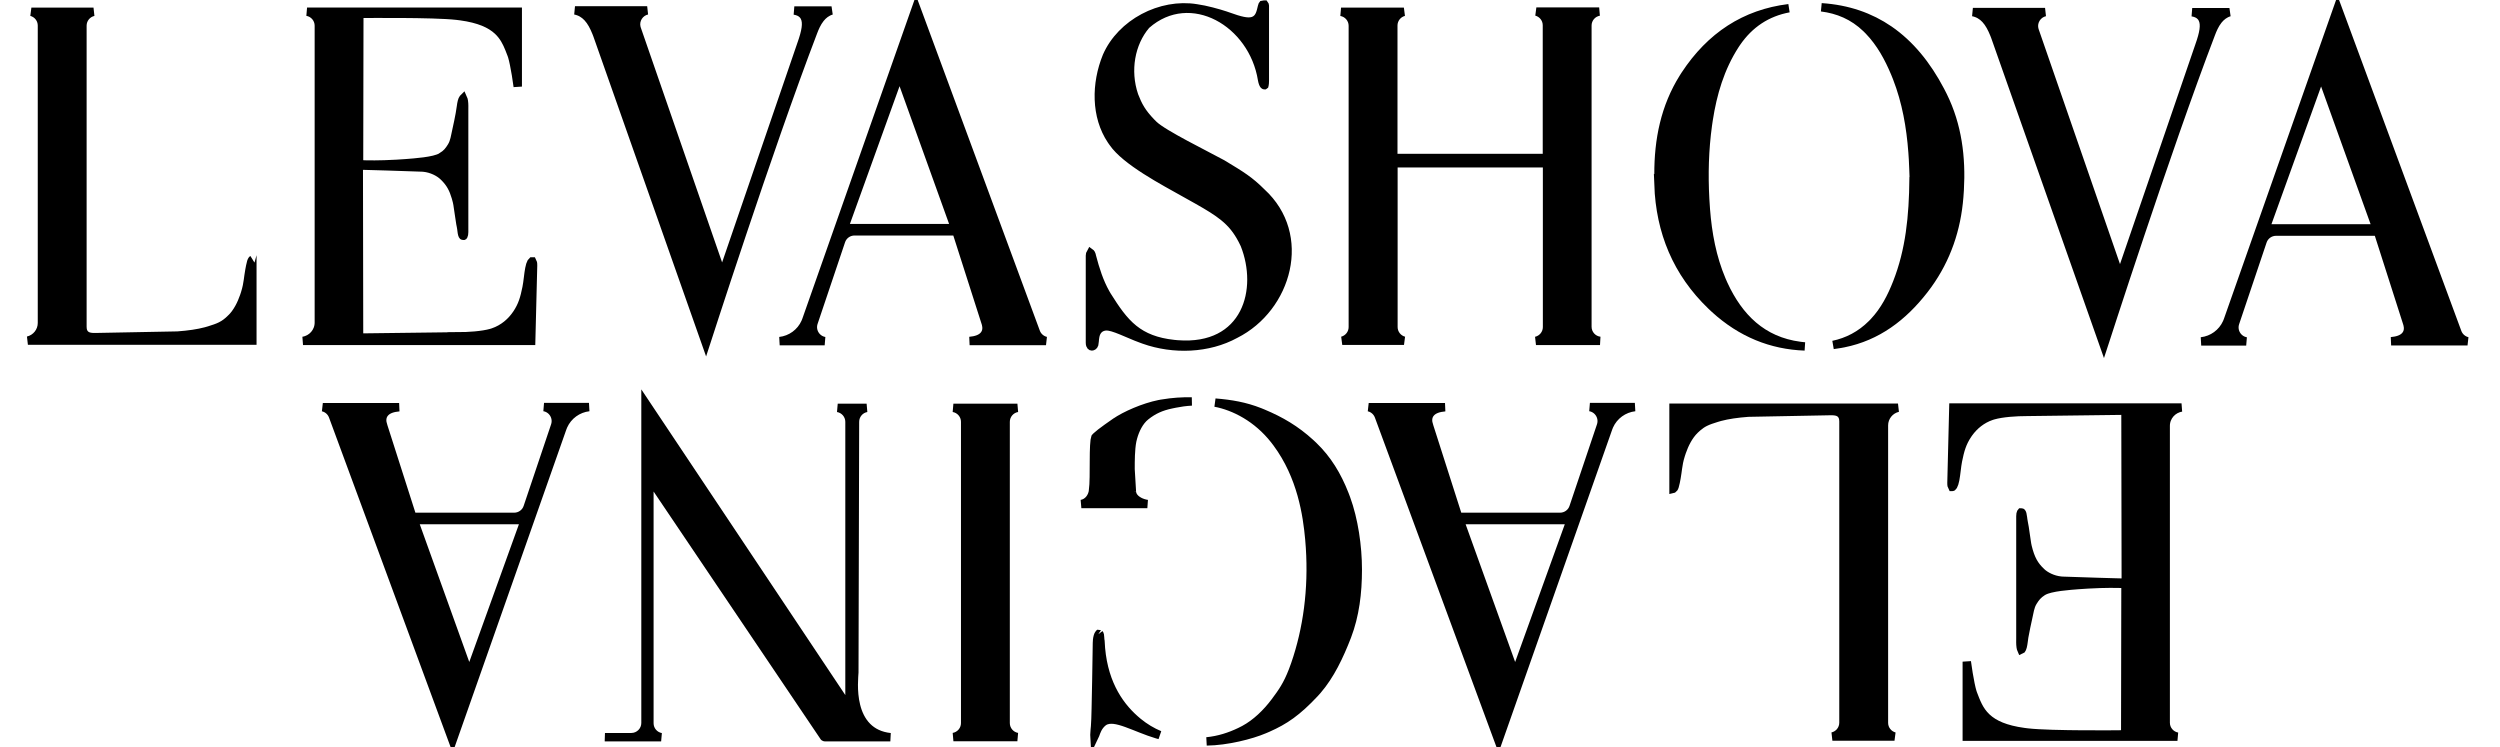
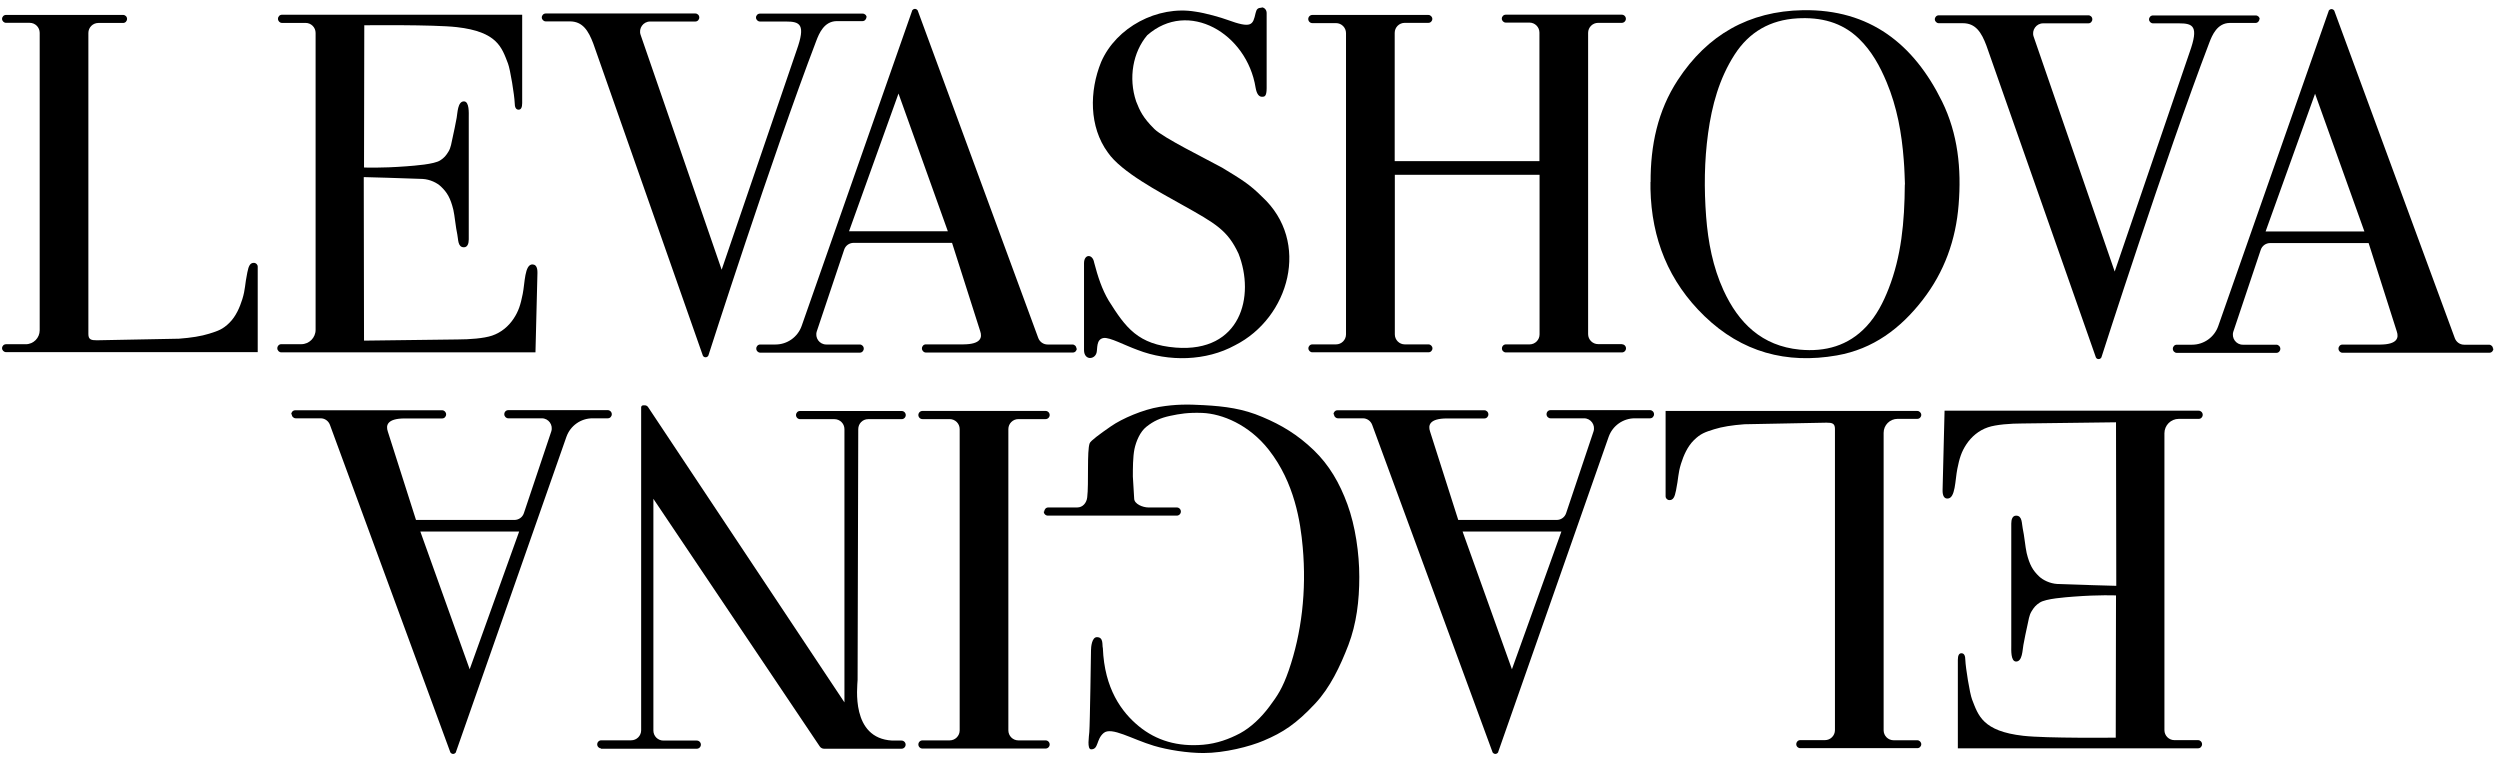
- <svg xmlns="http://www.w3.org/2000/svg" width="298" height="89" viewBox="0 0 298 89" fill="none">
-   <path d="M11.146 1.41C10.39 1.58 9.825 2.253 9.825 3.061V38.952C9.825 39.365 9.938 39.765 10.322 39.997C10.552 40.136 10.831 40.174 11.087 40.185L11.332 40.19H11.342L21.163 40.002L21.19 40C22.501 39.903 23.601 39.744 24.532 39.495L24.921 39.383H24.923C25.465 39.213 25.911 39.072 26.321 38.866C26.745 38.654 27.115 38.38 27.545 37.96L27.546 37.961C28.3 37.225 28.779 36.217 29.092 35.319L29.217 34.942V34.941C29.416 34.295 29.491 33.85 29.557 33.381C29.605 33.035 29.647 32.684 29.73 32.218L29.827 31.709L29.828 31.7C29.905 31.293 29.982 31.094 30.044 31.001C30.059 30.978 30.069 30.968 30.073 30.965C30.069 30.967 30.07 30.965 30.081 30.964V40.602H3.325C4.291 40.379 5.001 39.515 5.001 38.497V3.045C5.001 2.259 4.466 1.602 3.741 1.41H11.146Z" fill="black" stroke="black" />
-   <path d="M292.919 39.609V39.61C293.119 40.154 293.576 40.553 294.129 40.68H285.023C285.786 40.613 286.347 40.415 286.69 40.045C287.094 39.61 287.087 39.079 286.974 38.65L286.92 38.474L283.556 27.955L283.444 27.607H271.307C270.576 27.608 269.927 28.071 269.7 28.764L266.426 38.494L266.425 38.498C266.099 39.493 266.742 40.528 267.746 40.696H262.384C263.721 40.547 264.895 39.703 265.449 38.458L265.562 38.177V38.176L278.646 0.975L292.919 39.609ZM276.203 10.141L270.286 26.557L270.044 27.226H283.287L283.047 26.557L277.145 10.141L276.675 8.834L276.203 10.141Z" fill="black" stroke="black" />
-   <path d="M243.771 1.441C242.881 1.64 242.285 2.534 242.479 3.442L242.536 3.648L252.231 31.645L252.706 33.017L253.177 31.645L262.146 5.488C262.425 4.707 262.603 4.071 262.675 3.557C262.745 3.049 262.722 2.595 262.529 2.225C262.323 1.831 261.974 1.624 261.6 1.52C261.508 1.494 261.411 1.473 261.312 1.457H265.748C265.176 1.626 264.742 1.981 264.417 2.387C263.985 2.925 263.726 3.572 263.553 4.027C260.897 10.967 257.667 20.352 255.104 27.998C253.821 31.822 252.705 35.213 251.909 37.648C251.511 38.865 251.194 39.843 250.976 40.518C250.896 40.763 250.829 40.967 250.776 41.129L237.83 4.385L237.826 4.375L237.71 4.076C237.433 3.387 237.109 2.757 236.663 2.281C236.262 1.852 235.772 1.559 235.167 1.441H243.771Z" fill="black" stroke="black" />
-   <path d="M150.653 0.547H150.729C150.749 0.573 150.768 0.612 150.768 0.675V9.62C150.768 9.857 150.752 10.013 150.731 10.113C150.728 10.13 150.722 10.143 150.719 10.155L150.717 10.156C150.706 10.156 150.692 10.163 150.65 10.109C150.59 10.031 150.504 9.854 150.439 9.494C149.895 6.099 147.784 3.322 145.143 1.957C142.485 0.584 139.275 0.641 136.646 2.951L136.619 2.976L136.595 3.004C134.773 5.157 134.185 8.403 135.181 11.365L135.185 11.377L135.189 11.39C135.411 11.95 135.626 12.468 135.97 13.023C136.271 13.509 136.664 14.011 137.235 14.6L137.491 14.857L137.492 14.858C137.803 15.163 138.362 15.538 139.009 15.93C139.67 16.33 140.468 16.774 141.29 17.217C142.963 18.118 144.657 18.974 145.685 19.534C148.021 20.941 148.949 21.512 150.363 22.922L150.371 22.93L150.379 22.936C153.161 25.487 153.937 28.909 153.242 32.102C152.545 35.306 150.368 38.262 147.266 39.824L147.25 39.832C144.036 41.594 139.873 41.743 136.361 40.494L136.023 40.369L136.013 40.365L135.428 40.142C134.84 39.906 134.246 39.64 133.676 39.406C133.306 39.255 132.947 39.117 132.627 39.024C132.361 38.948 132.07 38.886 131.805 38.901L131.692 38.913H131.691C131.344 38.966 131.071 39.124 130.877 39.36C130.693 39.583 130.605 39.844 130.558 40.066C130.51 40.288 130.494 40.516 130.48 40.687C130.465 40.884 130.455 40.983 130.438 41.037C130.403 41.155 130.345 41.212 130.295 41.244C130.236 41.282 130.174 41.293 130.146 41.293C130.105 41.293 130.063 41.278 130.024 41.234C129.985 41.189 129.922 41.08 129.922 40.852V30.484C129.925 30.299 129.965 30.201 129.99 30.158C129.995 30.162 130.001 30.166 130.007 30.172C130.038 30.205 130.08 30.269 130.112 30.376L130.141 30.497L130.145 30.52L130.15 30.542C130.566 32.127 131.034 33.6 131.796 34.954L131.952 35.224L131.958 35.233C132.969 36.835 133.883 38.212 135.144 39.222C136.345 40.183 137.827 40.786 139.938 41.012L140.368 41.052H140.369C144.419 41.363 147.003 39.755 148.263 37.31C149.499 34.912 149.411 31.806 148.364 29.164L148.358 29.149L148.352 29.135L148.095 28.615C147.487 27.452 146.82 26.625 145.871 25.855C145.077 25.21 144.088 24.607 142.792 23.873L141.391 23.089C140.04 22.328 138.245 21.367 136.577 20.301C134.895 19.225 133.423 18.09 132.683 17.012L132.679 17.005L132.674 16.999L132.481 16.726C130.56 13.87 130.601 9.967 131.927 6.713C133.642 2.772 138.356 0.293 142.624 0.995L142.632 0.997L142.639 0.998C143.714 1.144 145.254 1.573 146.06 1.841L146.356 1.944L146.359 1.945C147.109 2.218 147.702 2.403 148.174 2.498C148.635 2.591 149.048 2.612 149.397 2.487C149.782 2.35 150.005 2.07 150.146 1.762C150.274 1.481 150.353 1.13 150.432 0.792C150.456 0.692 150.477 0.629 150.495 0.589C150.501 0.575 150.506 0.565 150.51 0.56C150.529 0.554 150.571 0.547 150.653 0.547Z" fill="black" stroke="black" />
-   <path d="M213.233 0.979C210.647 1.461 208.548 2.819 206.991 5.096L206.814 5.36C205.037 8.117 204.152 11.159 203.668 14.29L203.576 14.917C203.172 17.851 203.097 20.781 203.255 23.715L203.337 24.973V24.974C203.561 27.846 204.08 30.688 205.222 33.38L205.458 33.917L205.459 33.918C207.261 37.824 210.052 40.642 214.552 41.233L214.993 41.284H214.995C215.039 41.288 215.083 41.289 215.127 41.293C211.15 41.147 207.559 39.699 204.401 36.822L203.993 36.44C199.891 32.499 197.889 27.642 197.688 22.007L197.698 22.017L197.693 20.806C197.678 16.659 198.463 12.755 200.653 9.257L200.869 8.919C203.896 4.311 207.997 1.627 213.233 0.979ZM217.114 0.87C220.268 1.077 222.931 2.018 225.184 3.564C227.666 5.27 229.676 7.727 231.289 10.802L231.606 11.425C233.343 14.945 233.823 18.747 233.595 22.679L233.54 23.467V23.468C233.237 27.313 232.042 30.822 229.808 33.931L229.347 34.547C226.837 37.779 223.766 40.108 219.769 40.911L219.379 40.984H219.378C219.089 41.035 218.801 41.078 218.516 41.116C220.217 40.759 221.781 39.963 223.138 38.605L223.354 38.383C224.644 37.014 225.475 35.378 226.131 33.703C227.652 29.833 228.055 25.792 228.098 21.316L228.127 21.288L228.116 21.066C228.093 20.59 228.078 19.826 228.031 18.993L227.974 18.145C227.75 15.129 227.231 12.146 226.12 9.288L225.891 8.719C225.127 6.897 224.179 5.134 222.761 3.663L222.472 3.373C220.903 1.857 219.08 1.113 217.114 0.87Z" fill="black" stroke="black" />
-   <path d="M190.621 1.379C189.824 1.517 189.217 2.208 189.217 3.045V38.952C189.217 39.823 189.875 40.538 190.72 40.634H183.089C183.844 40.463 184.409 39.791 184.409 38.984V19.463H166.097V38.984C166.097 39.77 166.632 40.426 167.356 40.618H159.997C160.722 40.426 161.257 39.77 161.257 38.984V3.076C161.257 2.239 160.65 1.548 159.853 1.41H167.343C166.617 1.601 166.081 2.259 166.081 3.045V18.831H184.394V3.014C184.394 2.228 183.858 1.571 183.134 1.379H190.621Z" fill="black" stroke="black" />
-   <path d="M123.473 39.574V39.575C123.673 40.119 124.13 40.518 124.683 40.645H115.577C116.34 40.578 116.9 40.38 117.244 40.01C117.648 39.575 117.641 39.044 117.528 38.615L117.474 38.438L114.109 27.92L113.998 27.572H101.86C101.13 27.572 100.481 28.035 100.254 28.729L96.98 38.459L96.978 38.463C96.653 39.458 97.296 40.492 98.3 40.661H92.938C94.275 40.512 95.448 39.668 96.003 38.423L96.115 38.142V38.141L109.2 0.939L123.473 39.574ZM106.757 10.105L100.84 26.521L100.598 27.19H113.841L113.601 26.521L107.698 10.105L107.229 8.799L106.757 10.105Z" fill="black" stroke="black" />
-   <path d="M77.143 1.238C76.253 1.437 75.657 2.331 75.851 3.239L75.908 3.445L85.603 31.442L86.078 32.813L86.549 31.441L95.518 5.285C95.797 4.504 95.974 3.868 96.046 3.354C96.117 2.846 96.094 2.392 95.901 2.021C95.695 1.627 95.346 1.421 94.972 1.316C94.88 1.291 94.783 1.27 94.684 1.254H99.119C98.548 1.423 98.114 1.778 97.789 2.184C97.357 2.722 97.098 3.369 96.925 3.824C94.269 10.764 91.039 20.149 88.476 27.795C87.193 31.619 86.077 35.01 85.281 37.444C84.883 38.662 84.566 39.64 84.348 40.315C84.268 40.56 84.201 40.764 84.148 40.926L71.202 4.182L71.198 4.172L71.082 3.873C70.805 3.184 70.481 2.554 70.035 2.078C69.634 1.649 69.144 1.356 68.539 1.238H77.143Z" fill="black" stroke="black" />
-   <path d="M61.716 1.395V10.322C61.66 9.889 61.585 9.394 61.505 8.91C61.366 8.075 61.196 7.199 61.046 6.708L60.982 6.522V6.52L60.706 5.81C60.413 5.082 60.041 4.317 59.343 3.664C58.461 2.839 57.117 2.234 54.904 1.93L54.45 1.873C53.033 1.713 50.239 1.658 47.826 1.643C46.614 1.635 45.488 1.637 44.666 1.641C44.255 1.643 43.919 1.645 43.687 1.646C43.57 1.647 43.48 1.649 43.418 1.649C43.387 1.65 43.364 1.649 43.348 1.649C43.34 1.649 43.334 1.65 43.33 1.65H43.323L42.83 1.655L42.829 2.149L42.798 19.099L42.797 19.576L43.273 19.599H43.274L43.276 19.6C43.278 19.6 43.279 19.599 43.281 19.6C43.286 19.6 43.292 19.6 43.3 19.601C43.316 19.601 43.34 19.601 43.371 19.602C43.433 19.605 43.524 19.608 43.643 19.61C43.88 19.616 44.227 19.62 44.672 19.617C45.339 19.613 46.225 19.592 47.286 19.531L48.403 19.457H48.405C48.895 19.418 49.742 19.358 50.556 19.248C50.963 19.193 51.372 19.124 51.731 19.036C52.078 18.951 52.429 18.837 52.684 18.671L52.683 18.67C52.952 18.497 53.161 18.33 53.346 18.129C53.437 18.03 53.518 17.926 53.597 17.815L53.828 17.463C54.016 17.157 54.118 16.841 54.192 16.534C54.23 16.382 54.262 16.226 54.293 16.073C54.325 15.918 54.355 15.764 54.393 15.604C54.553 14.918 54.712 14.108 54.869 13.276L54.868 13.275C54.9 13.114 54.925 12.89 54.949 12.7C54.976 12.492 55.008 12.289 55.055 12.11C55.103 11.925 55.157 11.811 55.203 11.752C55.205 11.75 55.206 11.748 55.208 11.746C55.237 11.809 55.268 11.912 55.29 12.06C55.344 12.42 55.326 12.829 55.326 13.104V27.669C55.326 27.878 55.293 28.02 55.256 28.092C55.252 28.1 55.248 28.105 55.245 28.109L55.243 28.11C55.203 28.11 55.184 28.104 55.18 28.102C55.176 28.101 55.175 28.1 55.172 28.097C55.16 28.085 55.128 28.043 55.096 27.927C55.064 27.812 55.043 27.674 55.023 27.504C55.013 27.427 55.004 27.338 54.991 27.248L54.944 26.98V26.977L54.88 26.658C54.818 26.316 54.761 25.908 54.704 25.494C54.649 25.094 54.594 24.681 54.533 24.346L54.472 24.039L54.47 24.034L54.332 23.517C54.189 23.028 54.028 22.621 53.831 22.26C53.632 21.895 53.403 21.59 53.134 21.3L52.851 21.014C52.342 20.525 51.464 20.078 50.518 19.98L50.328 19.966H50.324C49.438 19.926 47.675 19.871 46.138 19.826C45.368 19.804 44.654 19.783 44.132 19.769C43.871 19.761 43.657 19.756 43.51 19.752C43.436 19.75 43.379 19.748 43.34 19.747C43.32 19.747 43.305 19.746 43.295 19.746C43.29 19.746 43.286 19.745 43.283 19.745H43.279L42.766 19.731L42.767 20.246L42.798 39.738L42.799 40.243L43.304 40.237L54.51 40.096L54.509 40.095C55.824 40.094 57.489 39.987 58.565 39.679L58.772 39.614C60.009 39.197 60.959 38.365 61.608 37.395C62.26 36.42 62.512 35.561 62.769 34.281C62.84 33.928 62.89 33.521 62.938 33.134C62.986 32.737 63.033 32.356 63.099 32.018C63.166 31.671 63.244 31.421 63.333 31.268C63.367 31.21 63.395 31.181 63.411 31.166H63.47C63.498 31.216 63.549 31.358 63.542 31.658L63.317 40.634H36.119C37.183 40.474 38.006 39.557 38.006 38.45V3.061C38.006 2.224 37.398 1.533 36.602 1.395H61.716Z" fill="black" stroke="black" />
-   <path d="M260.038 48.574C258.974 48.734 258.151 49.651 258.151 50.758V86.147C258.151 86.983 258.757 87.674 259.552 87.814H234.441V78.87C234.497 79.303 234.572 79.799 234.652 80.282C234.791 81.117 234.962 81.993 235.112 82.484L235.175 82.671L235.176 82.673C235.533 83.589 235.884 84.658 236.814 85.528C237.696 86.353 239.041 86.959 241.254 87.263L241.708 87.319C243.125 87.48 245.92 87.535 248.332 87.551C249.544 87.559 250.669 87.557 251.491 87.553C251.902 87.551 252.238 87.548 252.471 87.546C252.587 87.545 252.678 87.544 252.739 87.543H252.828C252.83 87.543 252.831 87.542 252.832 87.542H252.834L253.327 87.537L253.328 87.043L253.359 70.094L253.36 69.616L252.884 69.594H252.882C252.881 69.594 252.878 69.593 252.876 69.593C252.872 69.593 252.865 69.593 252.857 69.593C252.841 69.592 252.818 69.591 252.787 69.59C252.725 69.588 252.633 69.585 252.515 69.582C252.277 69.577 251.93 69.572 251.485 69.575C250.818 69.58 249.932 69.601 248.871 69.661L247.754 69.735H247.753C247.263 69.774 246.415 69.834 245.602 69.944C245.195 69.999 244.785 70.069 244.426 70.157C244.122 70.231 243.817 70.328 243.574 70.462L243.477 70.519C243.207 70.693 242.998 70.862 242.812 71.064C242.721 71.163 242.639 71.266 242.561 71.377L242.329 71.731C242.141 72.036 242.04 72.352 241.965 72.658C241.928 72.81 241.896 72.967 241.865 73.119L241.765 73.589C241.685 73.932 241.605 74.306 241.525 74.698L241.288 75.917C241.257 76.079 241.233 76.303 241.208 76.492C241.181 76.7 241.15 76.903 241.104 77.082C241.055 77.268 241.001 77.382 240.954 77.44C240.952 77.442 240.95 77.444 240.948 77.445C240.92 77.382 240.889 77.28 240.867 77.133C240.813 76.773 240.832 76.363 240.832 76.088V61.524C240.832 61.315 240.864 61.172 240.901 61.101C240.905 61.093 240.908 61.086 240.911 61.082C240.912 61.082 240.913 61.082 240.914 61.082C240.955 61.082 240.973 61.089 240.978 61.091C240.981 61.092 240.982 61.093 240.985 61.096C240.997 61.107 241.029 61.15 241.062 61.267C241.093 61.381 241.114 61.519 241.135 61.69C241.144 61.766 241.155 61.854 241.167 61.944L241.213 62.214V62.216C241.301 62.606 241.377 63.147 241.453 63.699C241.508 64.099 241.564 64.511 241.624 64.847L241.687 65.153L241.688 65.158C241.866 65.888 242.064 66.451 242.326 66.933C242.591 67.418 242.91 67.799 243.306 68.177V68.178C243.814 68.667 244.692 69.114 245.64 69.212L245.83 69.227L245.834 69.228C246.72 69.267 248.483 69.321 250.021 69.366C250.79 69.389 251.504 69.409 252.026 69.424C252.287 69.431 252.5 69.436 252.647 69.44C252.721 69.442 252.779 69.444 252.818 69.445C252.838 69.446 252.852 69.446 252.862 69.446C252.867 69.446 252.871 69.447 252.874 69.447H252.878L253.393 69.461L253.392 68.946L253.359 49.454V48.949L252.854 48.955L241.647 49.097C240.332 49.097 238.668 49.206 237.593 49.514L237.386 49.578C236.225 49.969 235.318 50.725 234.674 51.618L234.549 51.798C233.898 52.772 233.645 53.632 233.389 54.911C233.317 55.264 233.268 55.671 233.221 56.059C233.172 56.456 233.125 56.837 233.06 57.176C232.992 57.522 232.913 57.772 232.824 57.925C232.782 57.997 232.75 58.025 232.736 58.035C232.729 58.04 232.727 58.042 232.714 58.042H232.688C232.659 57.991 232.61 57.85 232.616 57.55L232.84 48.574H260.038Z" fill="black" stroke="black" />
-   <path d="M226.24 48.602C225.275 48.825 224.564 49.689 224.564 50.707V86.159C224.564 86.945 225.1 87.602 225.824 87.794H218.421C219.176 87.624 219.741 86.951 219.741 86.144V50.236C219.741 49.824 219.628 49.423 219.244 49.191C219.014 49.053 218.735 49.014 218.479 49.003L218.234 48.998H218.225L208.403 49.187L208.376 49.188C207.065 49.286 205.966 49.445 205.034 49.693L204.645 49.806H204.644C204.101 49.976 203.655 50.117 203.245 50.322C202.927 50.481 202.639 50.675 202.333 50.94L202.02 51.227C201.266 51.964 200.787 52.972 200.474 53.869L200.35 54.246L200.349 54.247C200.149 54.893 200.074 55.338 200.009 55.808C199.961 56.153 199.919 56.504 199.837 56.971L199.739 57.48L199.737 57.488C199.66 57.895 199.583 58.095 199.521 58.188C199.506 58.211 199.496 58.221 199.492 58.224C199.491 58.224 199.488 58.223 199.485 58.224V48.602H226.24Z" fill="black" stroke="black" />
-   <path d="M194.874 48.523C193.539 48.675 192.367 49.517 191.813 50.761L191.701 51.043L178.615 88.243L164.359 49.608C164.159 49.064 163.703 48.665 163.149 48.539H172.245C171.48 48.605 170.917 48.803 170.572 49.174C170.115 49.666 170.185 50.282 170.339 50.732V50.733L173.707 61.265L173.818 61.612H185.956C186.686 61.612 187.335 61.149 187.562 60.456L190.837 50.726L190.838 50.722C191.164 49.727 190.52 48.692 189.517 48.523H194.874ZM174.232 62.662L180.134 79.078L180.604 80.386L181.075 79.079L186.993 62.663L187.234 61.993H173.991L174.232 62.662Z" fill="black" stroke="black" />
-   <path d="M70.206 48.523C68.871 48.675 67.699 49.517 67.145 50.761L67.033 51.043L53.947 88.243L39.691 49.608C39.491 49.064 39.035 48.665 38.481 48.539H47.577C46.812 48.605 46.249 48.803 45.904 49.174C45.447 49.666 45.517 50.282 45.671 50.732V50.733L49.039 61.265L49.15 61.612H61.288C62.018 61.612 62.667 61.149 62.895 60.456L66.169 50.726L66.17 50.722C66.496 49.727 65.853 48.692 64.849 48.523H70.206ZM49.565 62.662L55.466 79.078L55.935 80.386L56.407 79.079L62.325 62.663L62.566 61.993H49.323L49.565 62.662Z" fill="black" stroke="black" />
-   <path d="M121.275 48.617C120.478 48.755 119.871 49.446 119.871 50.283V86.19C119.871 87.026 120.476 87.717 121.271 87.856H113.647C114.442 87.717 115.048 87.026 115.048 86.19V50.283C115.048 49.446 114.44 48.755 113.644 48.617H121.275Z" fill="black" stroke="black" />
-   <path d="M144.85 47.991C146.744 48.144 148.409 48.43 150.149 49.115L150.567 49.286L150.57 49.288C152.667 50.167 154.438 51.202 156.203 52.812L156.556 53.143C158.218 54.744 159.383 56.644 160.284 58.952L160.461 59.42C161.381 61.927 161.848 65.115 161.848 67.894C161.848 70.681 161.521 73.346 160.575 75.828C159.651 78.213 158.566 80.503 157.024 82.285L156.71 82.635C154.613 84.87 153.149 85.869 151.124 86.764L150.711 86.941L150.709 86.942C149.14 87.613 146.251 88.347 143.837 88.375C145.297 88.233 146.619 87.798 147.808 87.226L148.321 86.966L148.325 86.964C149.713 86.213 150.977 84.995 151.982 83.653C152.854 82.49 153.443 81.648 154.098 79.964L154.384 79.186V79.186C155.838 74.985 156.474 70.246 156.154 65.283L156.077 64.287C155.816 61.394 155.15 56.783 152.204 52.808L151.912 52.425C149.852 49.809 147.148 48.427 144.85 47.991ZM130.985 75.569C131.068 75.573 131.072 75.592 131.059 75.579C131.061 75.582 131.082 75.61 131.1 75.696C131.12 75.793 131.126 75.905 131.133 76.05C131.137 76.139 131.142 76.295 131.175 76.439C131.369 81.089 133.241 83.936 135.262 85.732L135.669 86.079C136.458 86.723 137.312 87.236 138.229 87.619L137.922 87.535C136.616 87.145 135.425 86.597 134.305 86.194C133.768 86.001 133.246 85.843 132.783 85.792C132.383 85.748 131.953 85.775 131.594 86.001L131.444 86.11C130.868 86.596 130.683 87.224 130.551 87.579C130.515 87.675 130.485 87.744 130.46 87.795C130.457 87.738 130.454 87.673 130.455 87.6C130.458 87.395 130.476 87.17 130.497 86.958C130.517 86.761 130.541 86.548 130.55 86.415L130.549 86.414C130.59 85.92 130.642 83.475 130.683 81.181C130.703 80.015 130.721 78.877 130.734 78.03C130.741 77.607 130.746 77.256 130.75 77.012C130.752 76.889 130.753 76.793 130.754 76.728C130.754 76.695 130.755 76.67 130.755 76.653C130.755 76.645 130.756 76.639 130.756 76.635V76.621C130.756 76.466 130.777 76.129 130.859 75.849C130.901 75.707 130.947 75.618 130.982 75.574C130.984 75.573 130.984 75.57 130.985 75.569ZM142.055 47.852C141.301 47.893 140.685 47.988 140.068 48.109L139.644 48.196C138.38 48.462 137.488 48.868 136.572 49.596C135.793 50.211 135.307 51.246 135.055 52.166L134.961 52.552L134.959 52.56C134.759 53.575 134.761 54.979 134.761 55.92V55.935L134.762 55.95L134.919 58.571V58.57C134.934 59.169 135.4 59.555 135.783 59.762C136.084 59.924 136.434 60.033 136.763 60.081H128.899C129.708 59.939 130.207 59.222 130.296 58.475L130.295 58.474C130.402 57.633 130.39 56.189 130.396 54.908C130.398 54.254 130.406 53.634 130.434 53.126C130.447 52.872 130.466 52.654 130.49 52.477C130.513 52.311 130.538 52.207 130.558 52.152C130.56 52.149 130.563 52.146 130.566 52.142C130.591 52.112 130.632 52.069 130.691 52.013C130.811 51.9 130.981 51.757 131.2 51.587C131.419 51.417 131.677 51.226 131.966 51.019L132.916 50.352L132.918 50.352C134.13 49.508 136.357 48.543 138.177 48.177L138.535 48.112L138.536 48.111C139.827 47.9 140.89 47.837 142.055 47.852Z" fill="black" stroke="black" />
-   <path d="M100.345 83.129L101.261 84.501V50.286C101.261 49.449 100.653 48.758 99.856 48.62H103.301C102.502 48.759 101.914 49.456 101.913 50.284L101.835 80.164C101.821 80.522 101.603 82.362 102.042 84.12C102.264 85.008 102.662 85.919 103.37 86.63C104.031 87.293 104.932 87.749 106.128 87.875H98.321C98.303 87.875 98.282 87.869 98.265 87.859L98.224 87.824L98.217 87.814L78.322 58.309L77.408 56.952V86.21C77.408 87.045 78.013 87.735 78.808 87.875H72.175L72.112 87.871H75.248C76.184 87.871 76.944 87.114 76.944 86.178V48.065L100.345 83.129Z" fill="black" stroke="black" />
+ <svg xmlns="http://www.w3.org/2000/svg" width="332" height="101" viewBox="0 0 332 101" fill="none">
+   <path d="M34.225 46.763V44.648V36.517C34.225 36.464 34.225 36.412 34.225 36.359V35.415C34.225 35.135 33.998 34.908 33.718 34.908H33.7C33.246 34.908 33.019 35.258 32.844 36.184C32.495 37.88 32.6 38.37 32.18 39.734C31.848 40.801 31.324 42.025 30.468 42.864C29.577 43.738 29 43.931 27.777 44.315C26.711 44.648 25.401 44.857 23.758 44.98L12.854 45.19C12.121 45.19 11.736 45.102 11.736 44.368V4.378C11.736 3.643 12.33 3.049 13.064 3.049H16.349C16.646 3.049 16.873 2.804 16.873 2.507C16.873 2.209 16.629 1.982 16.349 1.982H0.798C0.501 1.982 0.273 2.227 0.273 2.507C0.273 2.786 0.518 3.031 0.798 3.031H3.943C4.677 3.031 5.271 3.626 5.271 4.36V43.861C5.271 44.875 4.45 45.714 3.419 45.714H0.798C0.501 45.714 0.273 45.959 0.273 46.239C0.273 46.519 0.518 46.763 0.798 46.763H34.225Z" fill="black" />
+   <path d="M331.065 46.302C331.065 46.004 330.82 45.777 330.541 45.777H327.238C326.679 45.777 326.19 45.427 325.998 44.903L310.009 1.468V1.45C309.939 1.31 309.782 1.206 309.625 1.206C309.468 1.206 309.31 1.31 309.241 1.45V1.485L294.58 43.312C294.056 44.798 292.658 45.777 291.103 45.777H289.076C288.779 45.777 288.552 46.022 288.552 46.319C288.552 46.616 288.796 46.861 289.076 46.861H302.304C302.601 46.861 302.828 46.616 302.828 46.319C302.828 46.022 302.583 45.777 302.304 45.777H297.848C296.939 45.777 296.31 44.885 296.59 44.029L300.224 33.187C300.399 32.645 300.906 32.278 301.482 32.278H314.553L318.292 44.011C318.589 44.868 318.362 45.742 316.09 45.76H311.075C310.778 45.76 310.551 46.004 310.551 46.302C310.551 46.599 310.796 46.844 311.075 46.844H330.593C330.89 46.844 331.118 46.599 331.118 46.302H331.065ZM300.871 30.739L307.441 12.449L313.993 30.739H300.871Z" fill="black" />
+   <path d="M300.088 2.575C300.088 2.278 299.843 2.05 299.564 2.05H285.917C285.62 2.05 285.392 2.295 285.392 2.575C285.392 2.855 285.637 3.099 285.917 3.099H289.359C291.264 3.099 292.015 3.484 290.792 6.911L280.832 36.06L270.068 4.865C269.771 4.009 270.418 3.099 271.326 3.099H277.337C277.634 3.099 277.861 2.855 277.861 2.557C277.861 2.26 277.617 2.033 277.337 2.033H257.47C257.172 2.033 256.945 2.278 256.945 2.557C256.945 2.837 257.19 3.082 257.47 3.082C257.47 3.082 259.776 3.082 260.667 3.082C262.362 3.082 263.131 4.288 263.795 6.054L278.333 47.461C278.403 47.601 278.525 47.688 278.7 47.688C278.875 47.688 278.997 47.584 279.067 47.461C279.067 47.461 287.507 21.11 293.395 5.67C293.78 4.656 294.444 3.082 296.086 3.047H299.529C299.826 3.047 300.053 2.802 300.053 2.505L300.088 2.575Z" fill="black" />
+   <path d="M167.547 0.979C167.879 0.979 168.211 1.277 168.211 1.731V11.698C168.211 12.835 167.914 12.852 167.6 12.852C167.215 12.852 166.901 12.538 166.744 11.646C165.59 4.424 157.797 -0.122 152.345 4.686C150.458 6.925 149.829 10.334 150.878 13.464C151.367 14.706 151.769 15.615 153.306 17.137C154.477 18.291 160.051 21.036 162.288 22.26C164.891 23.834 165.975 24.498 167.6 26.124C174.1 32.104 171.217 42.211 164.018 45.848C160.174 47.964 155.194 48.069 151.087 46.478C149.34 45.848 147.365 44.764 146.562 44.887C145.531 45.044 145.775 46.338 145.618 46.862C145.461 47.387 145.024 47.544 144.762 47.544C144.36 47.544 143.958 47.212 143.958 46.495V34.937C143.975 33.696 145.111 33.713 145.303 34.867C145.793 36.738 146.334 38.417 147.243 39.938C149.497 43.523 151.122 45.761 156.155 46.163C164.769 46.828 166.709 39.344 164.472 33.678C163.022 30.583 161.484 29.709 156.976 27.191C154.005 25.512 148.903 22.854 147.121 20.249C144.622 16.839 144.657 12.101 146.23 8.236C148.239 3.602 153.726 0.717 158.706 1.539C160.121 1.731 162.2 2.343 162.952 2.623C166.254 3.83 166.377 3.323 166.744 1.731C166.866 1.224 167.023 1.032 167.53 1.032L167.547 0.979Z" fill="black" />
+   <path d="M219.2 24.172C219.183 19.329 220.126 14.73 222.817 10.621C226.731 4.641 232.253 1.476 239.435 1.353C248.311 1.213 254.147 5.847 257.904 13.471C260.019 17.772 260.49 22.424 260.106 27.18C259.739 31.849 258.219 36.098 255.336 39.822C252.4 43.617 248.748 46.362 243.925 47.201C237.233 48.373 231.309 46.764 226.364 41.99C221.594 37.392 219.322 31.691 219.183 25.099C219.183 24.784 219.183 24.47 219.183 24.155L219.2 24.172ZM252.977 24.487C252.942 23.753 252.924 22.511 252.819 21.252C252.557 17.703 251.928 14.223 250.548 10.918C249.657 8.785 248.556 6.774 246.878 5.148C244.589 2.927 241.776 2.262 238.683 2.437C235.101 2.647 232.305 4.221 230.348 7.263C228.304 10.446 227.343 13.995 226.836 17.685C226.329 21.375 226.294 25.064 226.574 28.771C226.836 32.146 227.465 35.451 228.88 38.546C230.89 42.917 233.983 45.942 239.015 46.432C242.405 46.747 245.446 45.925 247.839 43.372C249.202 41.92 250.093 40.172 250.81 38.336C252.487 34.052 252.924 29.558 252.959 24.505L252.977 24.487Z" fill="black" />
+   <path d="M215.375 45.7H212.23C211.496 45.7 210.902 45.106 210.902 44.371V4.364C210.902 3.629 211.496 3.035 212.23 3.035H215.375C215.672 3.035 215.917 2.79 215.917 2.493C215.917 2.195 215.672 1.951 215.375 1.951H199.963C199.666 1.951 199.439 2.195 199.439 2.475C199.439 2.755 199.684 3 199.963 3H203.109C203.842 3 204.437 3.594 204.437 4.329V21.395H185.216V4.364C185.216 3.629 185.81 3.035 186.544 3.035H189.689C189.986 3.035 190.213 2.79 190.213 2.51C190.213 2.23 189.968 1.986 189.689 1.986H174.277C173.98 1.986 173.735 2.23 173.735 2.528C173.735 2.825 173.98 3.07 174.277 3.07H177.422C178.156 3.07 178.75 3.664 178.75 4.399V44.406C178.75 45.141 178.156 45.735 177.422 45.735H174.277C173.98 45.735 173.753 45.98 173.753 46.26C173.753 46.54 173.997 46.785 174.277 46.785H189.706C190.003 46.785 190.23 46.54 190.23 46.26C190.23 45.98 189.986 45.735 189.706 45.735H186.561C185.827 45.735 185.233 45.141 185.233 44.406V23.213H204.454V44.406C204.454 45.141 203.86 45.735 203.126 45.735H199.981C199.684 45.735 199.457 45.98 199.457 46.277C199.457 46.575 199.701 46.802 199.981 46.802H215.393C215.69 46.802 215.934 46.557 215.934 46.26C215.934 45.963 215.69 45.718 215.393 45.718L215.375 45.7Z" fill="black" />
+   <path d="M142.945 46.274C142.945 45.977 142.7 45.75 142.421 45.75H139.118C138.559 45.75 138.07 45.4 137.878 44.876L121.889 1.441V1.423C121.819 1.283 121.662 1.178 121.505 1.178C121.348 1.178 121.19 1.283 121.12 1.423V1.458L106.46 43.284C105.936 44.771 104.538 45.75 102.983 45.75H100.956C100.659 45.75 100.432 45.995 100.432 46.292C100.432 46.589 100.676 46.834 100.956 46.834H114.183C114.48 46.834 114.708 46.589 114.708 46.292C114.708 45.995 114.463 45.75 114.183 45.75H109.728C108.819 45.75 108.19 44.858 108.47 44.001L112.104 33.16C112.279 32.618 112.786 32.251 113.362 32.251H126.432L130.172 43.984C130.469 44.84 130.242 45.715 127.97 45.732H122.955C122.658 45.732 122.431 45.977 122.431 46.274C122.431 46.572 122.676 46.816 122.955 46.816H142.473C142.77 46.816 142.997 46.572 142.997 46.274H142.945ZM112.751 30.712L119.321 12.422L125.873 30.712H112.751Z" fill="black" />
+   <path d="M115.092 2.333C115.092 2.036 114.847 1.808 114.567 1.808H100.921C100.623 1.808 100.396 2.053 100.396 2.333C100.396 2.613 100.641 2.858 100.921 2.858H104.363C106.267 2.858 107.019 3.242 105.796 6.67L95.836 35.819L85.072 4.624C84.775 3.767 85.421 2.858 86.33 2.858H92.341C92.638 2.858 92.865 2.613 92.865 2.316C92.865 2.018 92.621 1.791 92.341 1.791H72.473C72.176 1.791 71.949 2.036 71.949 2.316C71.949 2.595 72.194 2.84 72.473 2.84C72.473 2.84 74.78 2.84 75.671 2.84C77.366 2.84 78.135 4.047 78.799 5.813L93.337 47.219C93.407 47.359 93.529 47.447 93.704 47.447C93.879 47.447 94.001 47.342 94.071 47.219C94.071 47.219 102.511 20.868 108.399 5.428C108.784 4.414 109.448 2.84 111.09 2.805H114.532C114.83 2.805 115.057 2.56 115.057 2.263L115.092 2.333Z" fill="black" />
+   <path d="M70.709 35.112C69.66 35.112 69.713 37.577 69.415 39.046C69.136 40.445 68.874 41.319 68.21 42.316C67.546 43.313 66.585 44.152 65.344 44.572C64.261 44.939 62.339 45.079 60.783 45.079L48.342 45.236L48.307 23.519C48.307 23.519 54.161 23.676 56.118 23.763C57.114 23.816 58.058 24.288 58.564 24.778C59.386 25.564 59.822 26.299 60.207 27.873C60.382 28.625 60.521 30.216 60.731 31.142C60.871 31.772 60.766 32.839 61.605 32.839C62.094 32.839 62.251 32.331 62.251 31.789V15.562C62.251 15.021 62.339 13.482 61.622 13.464C60.766 13.447 60.766 15.021 60.644 15.65C60.469 16.577 60.294 17.468 60.12 18.22C59.945 18.972 59.892 19.584 59.56 20.126C59.228 20.668 59.001 20.948 58.459 21.298C57.656 21.823 55.07 21.997 53.969 22.085C50.526 22.347 48.342 22.242 48.342 22.242L48.377 3.357C48.377 3.357 57.586 3.252 60.661 3.602C66.061 4.214 66.637 6.312 67.458 8.428C67.773 9.25 68.315 12.677 68.35 13.639C68.35 14.269 68.524 14.566 68.874 14.566C69.188 14.566 69.346 14.269 69.346 13.691V3.567C69.346 2.501 69.346 1.958 69.346 1.958H37.439C37.142 1.958 36.914 2.203 36.914 2.501C36.914 2.798 37.159 3.043 37.439 3.043H40.584C41.318 3.043 41.912 3.637 41.912 4.372V43.802C41.912 44.851 41.056 45.708 40.007 45.708H37.351C37.054 45.708 36.827 45.953 36.827 46.25C36.827 46.547 37.072 46.792 37.351 46.792H71.11L71.373 36.248C71.39 35.462 71.128 35.129 70.761 35.129L70.709 35.112Z" fill="black" />
+   <path d="M258.639 66.205C259.688 66.205 259.635 63.739 259.932 62.27C260.212 60.871 260.474 59.997 261.138 59C261.802 58.004 262.763 57.164 264.004 56.745C265.087 56.377 267.009 56.238 268.564 56.238L281.006 56.08L281.041 77.798C281.041 77.798 275.187 77.64 273.23 77.553C272.234 77.501 271.29 77.028 270.784 76.539C269.962 75.752 269.526 75.017 269.141 73.444C268.966 72.692 268.827 71.101 268.617 70.174C268.477 69.544 268.582 68.478 267.743 68.478C267.254 68.478 267.097 68.985 267.097 69.527V85.754C267.097 86.296 267.009 87.835 267.726 87.852C268.582 87.87 268.582 86.296 268.704 85.666C268.879 84.74 269.054 83.848 269.228 83.096C269.403 82.344 269.456 81.732 269.788 81.19C270.12 80.648 270.347 80.368 270.888 80.019C271.692 79.494 274.278 79.319 275.379 79.232C278.821 78.969 281.006 79.074 281.006 79.074L280.971 97.959C280.971 97.959 271.762 98.064 268.687 97.714C263.287 97.102 262.711 95.004 261.89 92.888C261.575 92.066 261.033 88.639 260.998 87.677C260.998 87.048 260.824 86.751 260.474 86.751C260.16 86.751 260.002 87.048 260.002 87.625V97.767C260.002 98.833 260.002 99.375 260.002 99.375H291.909C292.206 99.375 292.433 99.13 292.433 98.833C292.433 98.536 292.189 98.291 291.909 98.291H288.764C288.03 98.291 287.436 97.697 287.436 96.962V57.532C287.436 56.482 288.292 55.626 289.341 55.626H291.997C292.294 55.626 292.521 55.381 292.521 55.084C292.521 54.786 292.276 54.541 291.997 54.541H258.238L257.975 65.085C257.958 65.872 258.22 66.205 258.587 66.205H258.639Z" fill="black" />
+   <path d="M221.192 54.557V56.673V64.804C221.192 64.856 221.192 64.909 221.192 64.961V65.906C221.192 66.185 221.42 66.413 221.699 66.413H221.717C222.171 66.413 222.398 66.063 222.573 65.136C222.922 63.44 222.817 62.95 223.237 61.587C223.569 60.52 224.093 59.296 224.949 58.456C225.84 57.582 226.417 57.39 227.64 57.005C228.706 56.673 230.017 56.463 231.659 56.341L242.563 56.131C243.297 56.131 243.681 56.218 243.681 56.953V96.96C243.681 97.695 243.087 98.289 242.353 98.289H239.068C238.771 98.289 238.544 98.534 238.544 98.831C238.544 99.129 238.788 99.356 239.068 99.356H254.619C254.917 99.356 255.144 99.111 255.144 98.831C255.144 98.552 254.899 98.307 254.619 98.307H251.474C250.74 98.307 250.146 97.712 250.146 96.978V57.477C250.146 56.463 250.967 55.624 251.998 55.624H254.619C254.917 55.624 255.144 55.379 255.144 55.099C255.144 54.819 254.899 54.575 254.619 54.575H221.192V54.557Z" fill="black" />
+   <path d="M177.16 55.027C177.16 55.324 177.404 55.551 177.684 55.551H180.986C181.546 55.551 182.035 55.901 182.227 56.426L198.198 99.861V99.878C198.268 100.018 198.425 100.123 198.582 100.123C198.74 100.123 198.897 100.018 198.967 99.878V99.843L213.627 58.017C214.151 56.531 215.549 55.551 217.104 55.551H219.131C219.428 55.551 219.656 55.307 219.656 55.009C219.656 54.712 219.411 54.467 219.131 54.467H205.904C205.607 54.467 205.38 54.712 205.38 55.009C205.38 55.307 205.624 55.551 205.904 55.551H210.36C211.268 55.551 211.897 56.443 211.618 57.3L207.983 68.141C207.809 68.683 207.302 69.05 206.725 69.05H193.655L189.916 57.318C189.618 56.461 189.846 55.586 192.117 55.569H197.132C197.429 55.569 197.656 55.324 197.656 55.027C197.656 54.73 197.412 54.485 197.132 54.485H177.614C177.317 54.485 177.09 54.73 177.09 55.027H177.16ZM207.354 70.589L200.784 88.879L194.231 70.589H207.354Z" fill="black" />
+   <path d="M38.75 55.027C38.75 55.324 38.994 55.551 39.274 55.551H42.576C43.136 55.551 43.625 55.901 43.817 56.426L59.788 99.861V99.878C59.858 100.018 60.015 100.123 60.172 100.123C60.33 100.123 60.487 100.018 60.557 99.878V99.843L75.217 58.017C75.741 56.531 77.139 55.551 78.694 55.551H80.721C81.018 55.551 81.246 55.307 81.246 55.009C81.246 54.712 81.001 54.467 80.721 54.467H67.494C67.197 54.467 66.969 54.712 66.969 55.009C66.969 55.307 67.214 55.551 67.494 55.551H71.95C72.858 55.551 73.487 56.443 73.208 57.3L69.573 68.141C69.398 68.683 68.892 69.05 68.315 69.05H55.245L51.505 57.318C51.208 56.461 51.435 55.586 53.707 55.569H58.722C59.019 55.569 59.246 55.324 59.246 55.027C59.246 54.73 59.002 54.485 58.722 54.485H39.204C38.907 54.485 38.68 54.73 38.68 55.027H38.75ZM68.944 70.589L62.374 88.879L55.821 70.589H68.944Z" fill="black" />
+   <path d="M122.5 55.657H126.117C126.851 55.657 127.445 56.251 127.445 56.986V96.993C127.445 97.728 126.851 98.323 126.117 98.323H122.5C122.203 98.323 121.958 98.567 121.958 98.865C121.958 99.162 122.203 99.407 122.5 99.407H138.855C139.152 99.407 139.397 99.162 139.397 98.865C139.397 98.567 139.152 98.323 138.855 98.323H135.238C134.504 98.323 133.91 97.728 133.91 96.993V56.986C133.91 56.251 134.504 55.657 135.238 55.657H138.855C139.152 55.657 139.397 55.412 139.397 55.115C139.397 54.818 139.152 54.573 138.855 54.573H122.5C122.203 54.573 121.958 54.818 121.958 55.115C121.958 55.412 122.203 55.657 122.5 55.657Z" fill="black" />
+   <path d="M138.613 67.933C138.613 68.23 138.858 68.475 139.155 68.475H156.279C156.576 68.475 156.821 68.23 156.821 67.933C156.821 67.635 156.576 67.391 156.279 67.391H152.505C151.771 67.391 150.618 66.936 150.618 66.202L150.443 63.281C150.443 62.215 150.443 60.711 150.653 59.644C150.88 58.578 151.404 57.336 152.243 56.672C153.186 55.92 154.095 55.5 155.423 55.22C156.664 54.958 157.764 54.766 159.669 54.836C162.29 54.941 165.872 56.392 168.493 59.732C171.936 64.121 172.704 69.349 173.001 72.654C173.526 78.512 172.844 84.107 171.149 89.021C170.31 91.434 169.646 92.395 168.563 93.847C167.48 95.298 166.134 96.592 164.684 97.379C163.234 98.148 161.609 98.743 159.791 98.9C156.384 99.197 153.553 98.341 151.247 96.452C148.94 94.564 146.669 91.451 146.459 86.066C146.337 85.698 146.599 84.614 145.673 84.614C144.991 84.614 144.886 85.943 144.886 86.345C144.886 86.345 144.747 96.242 144.659 97.222C144.624 97.764 144.327 99.512 144.904 99.512C145.917 99.512 145.55 98.201 146.564 97.344C147.595 96.47 150.321 98.166 153.239 99.04C155.108 99.6 157.729 100.002 159.809 100.002C162.605 100.002 165.977 99.145 167.812 98.358C170.38 97.274 172.128 96.137 174.661 93.427C176.636 91.311 177.964 88.514 179.065 85.663C180.148 82.813 180.515 79.771 180.515 76.623C180.515 73.476 179.991 69.856 178.942 66.988C177.894 64.121 176.514 61.76 174.469 59.784C172.32 57.721 170.188 56.444 167.654 55.378C165.086 54.276 162.709 53.961 159.861 53.804C157.712 53.682 156.122 53.682 153.99 54.031C151.823 54.381 149.028 55.57 147.525 56.619C146.005 57.668 144.834 58.543 144.712 58.858C144.327 59.819 144.607 64.278 144.38 66.062C144.292 66.796 143.785 67.391 143.052 67.391H139.207C138.91 67.391 138.683 67.635 138.683 67.933H138.613Z" fill="black" />
+   <path d="M79.798 99.431H92.536C92.833 99.431 93.078 99.186 93.078 98.889C93.078 98.591 92.833 98.347 92.536 98.347H88.098C87.364 98.347 86.77 97.752 86.77 97.018V66.243L108.857 99.116C108.979 99.308 109.206 99.431 109.433 99.431H119.725C120.022 99.431 120.267 99.186 120.267 98.889C120.267 98.591 120.022 98.347 119.725 98.347H118.485C112.963 98.049 113.854 91.213 113.889 90.303L113.976 56.993C113.976 56.258 114.553 55.664 115.287 55.664H119.743C120.04 55.664 120.284 55.419 120.284 55.122C120.284 54.824 120.04 54.58 119.743 54.58H106.235C105.938 54.58 105.711 54.824 105.711 55.122C105.711 55.419 105.956 55.664 106.253 55.664H110.814C111.547 55.664 112.142 56.258 112.142 56.993V93.276L86.071 54.072C85.984 53.933 85.826 53.828 85.651 53.828H85.407C85.267 53.828 85.145 53.95 85.145 54.09V54.335V96.983C85.145 97.717 84.551 98.312 83.817 98.312H79.85C79.553 98.312 79.309 98.557 79.309 98.854C79.309 99.151 79.553 99.378 79.833 99.396L79.798 99.431Z" fill="black" />
</svg>
